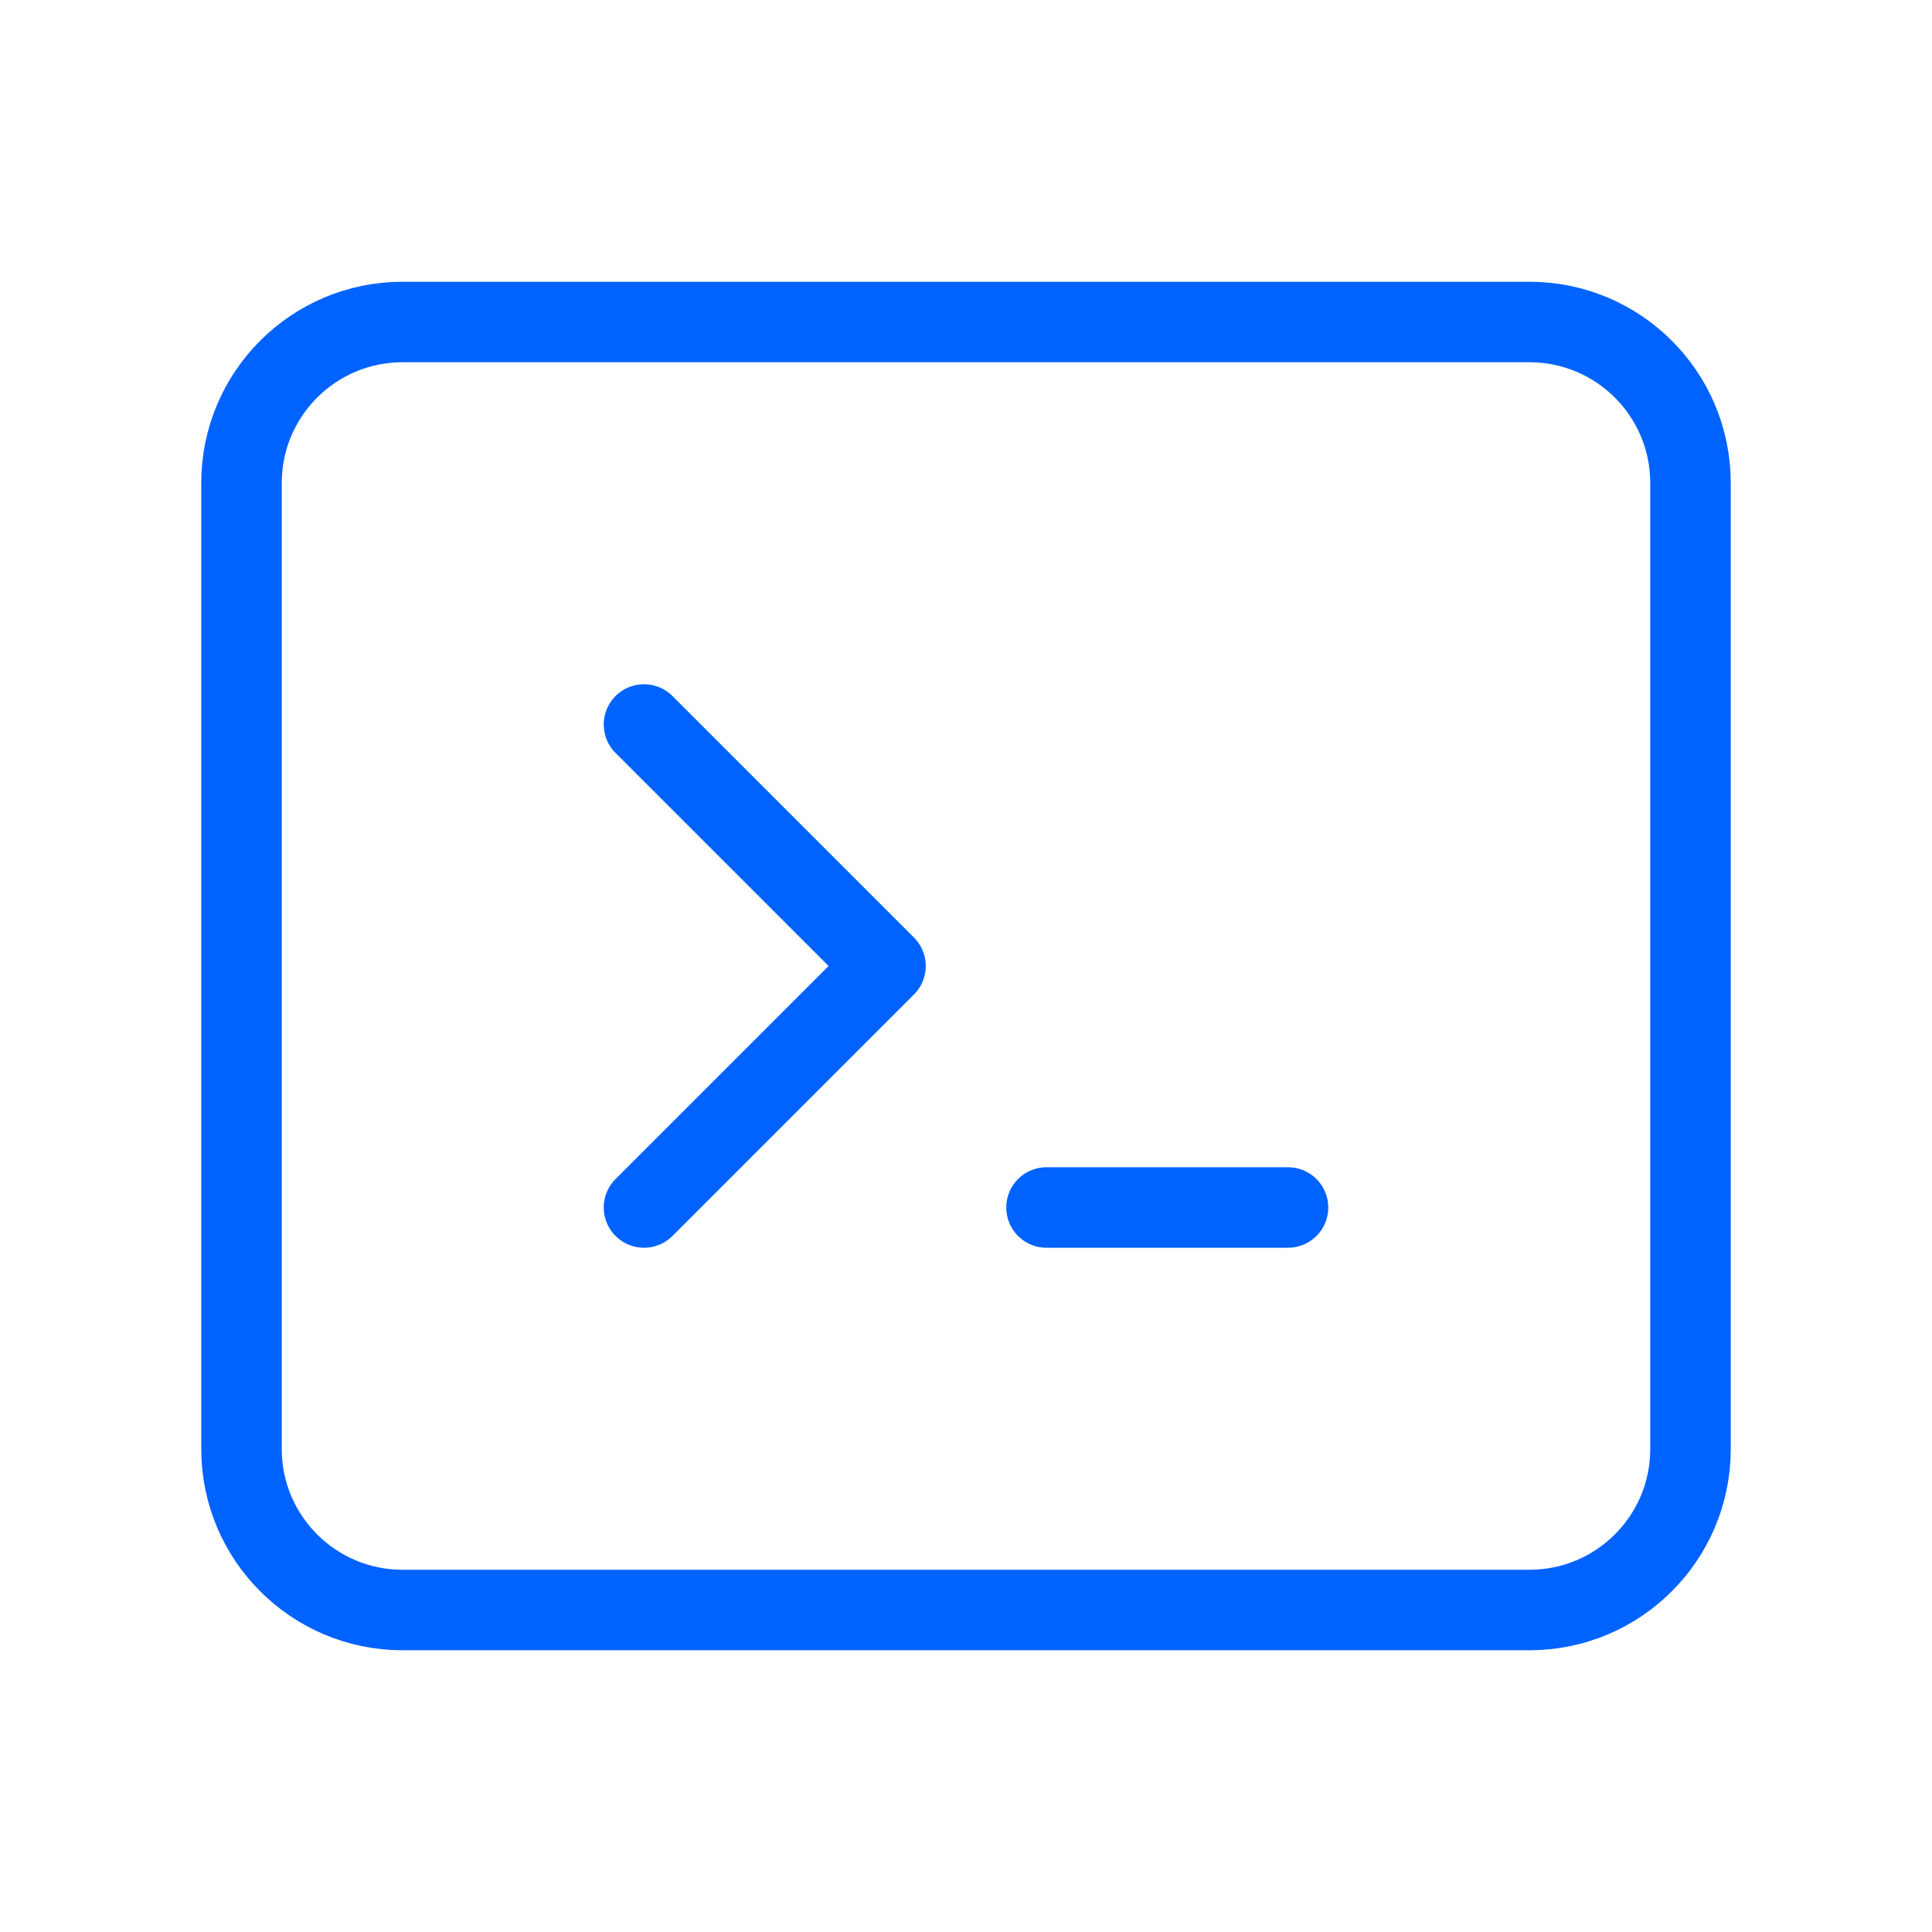
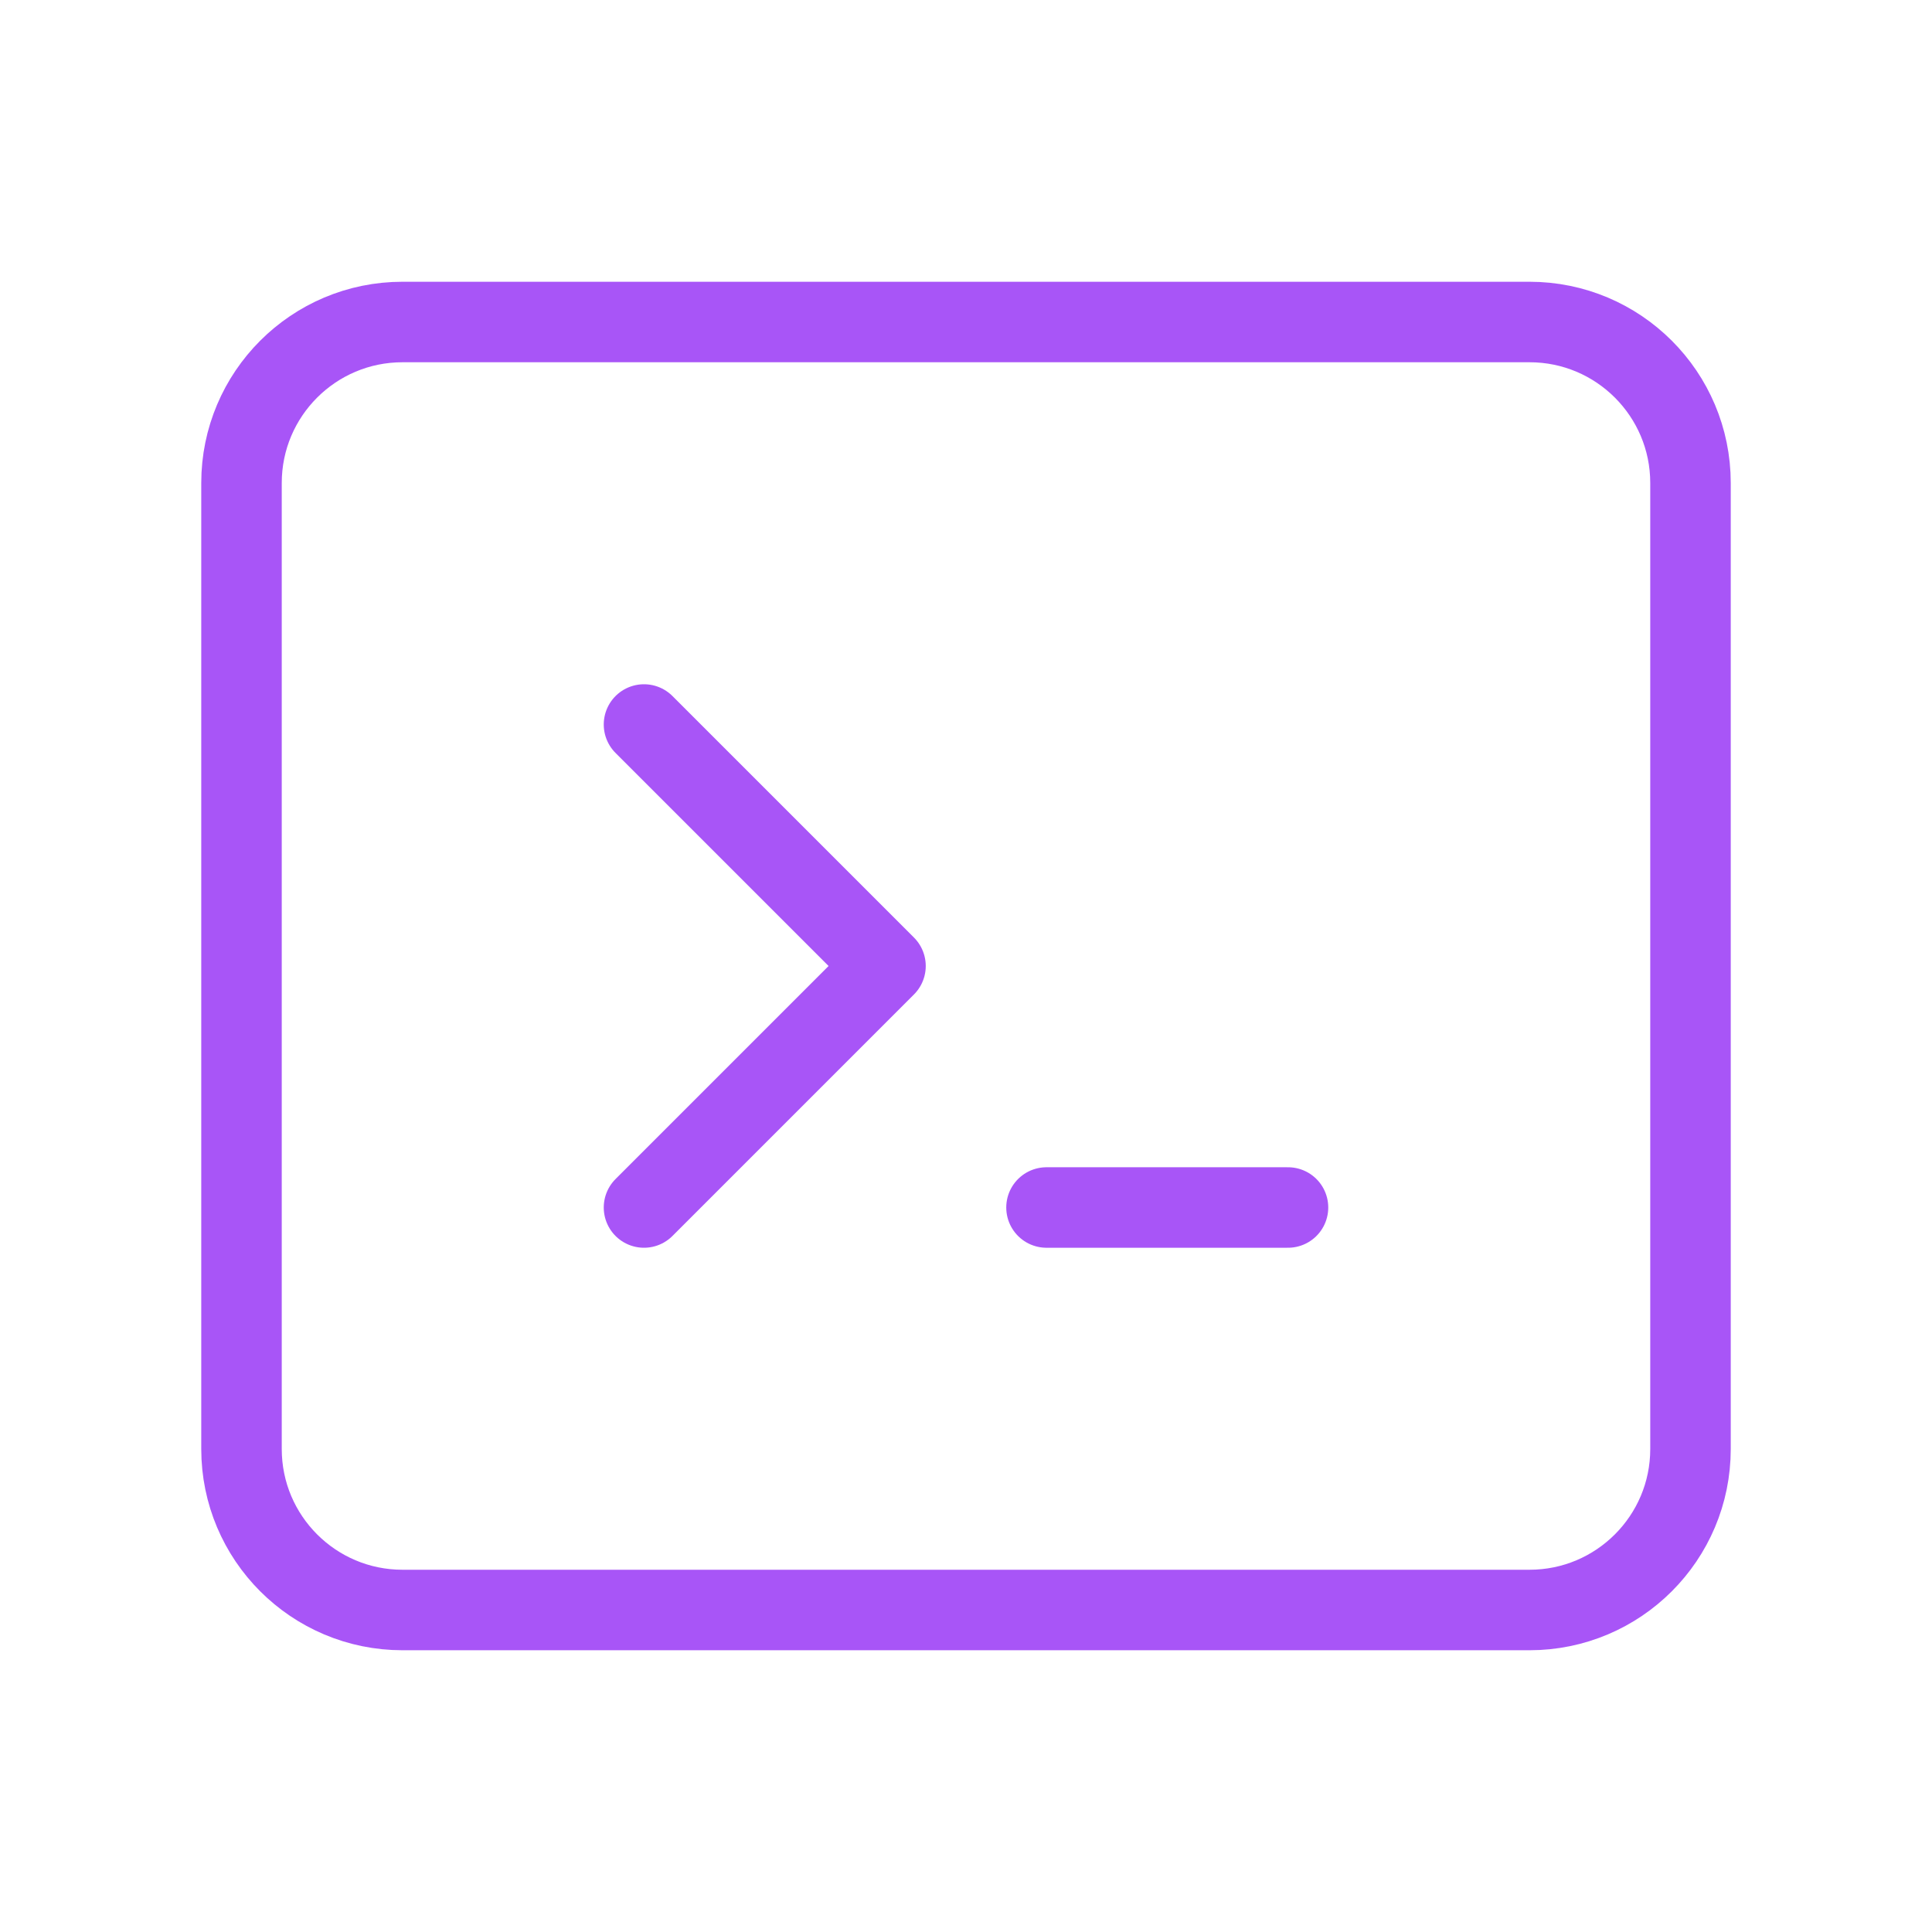
- <svg xmlns="http://www.w3.org/2000/svg" width="24" height="24" viewBox="0 0 24 24" fill="none" stroke="#0063FF" stroke-width="1" stroke-linecap="round" stroke-linejoin="round" class="icon icon-tabler icons-tabler-outline icon-tabler-terminal-2">
+ <svg xmlns="http://www.w3.org/2000/svg" width="24" height="24" viewBox="0 0 24 24" fill="none" stroke="#A855F7" stroke-width="1" stroke-linecap="round" stroke-linejoin="round" class="icon icon-tabler icons-tabler-outline icon-tabler-terminal-2">
  <path stroke="none" d="M0 0h24v24H0z" fill="none" />
  <path d="M8 9l3 3l-3 3" />
  <path d="M13 15l3 0" />
  <path d="M3 4m0 2a2 2 0 0 1 2 -2h14a2 2 0 0 1 2 2v12a2 2 0 0 1 -2 2h-14a2 2 0 0 1 -2 -2z" />
</svg>
